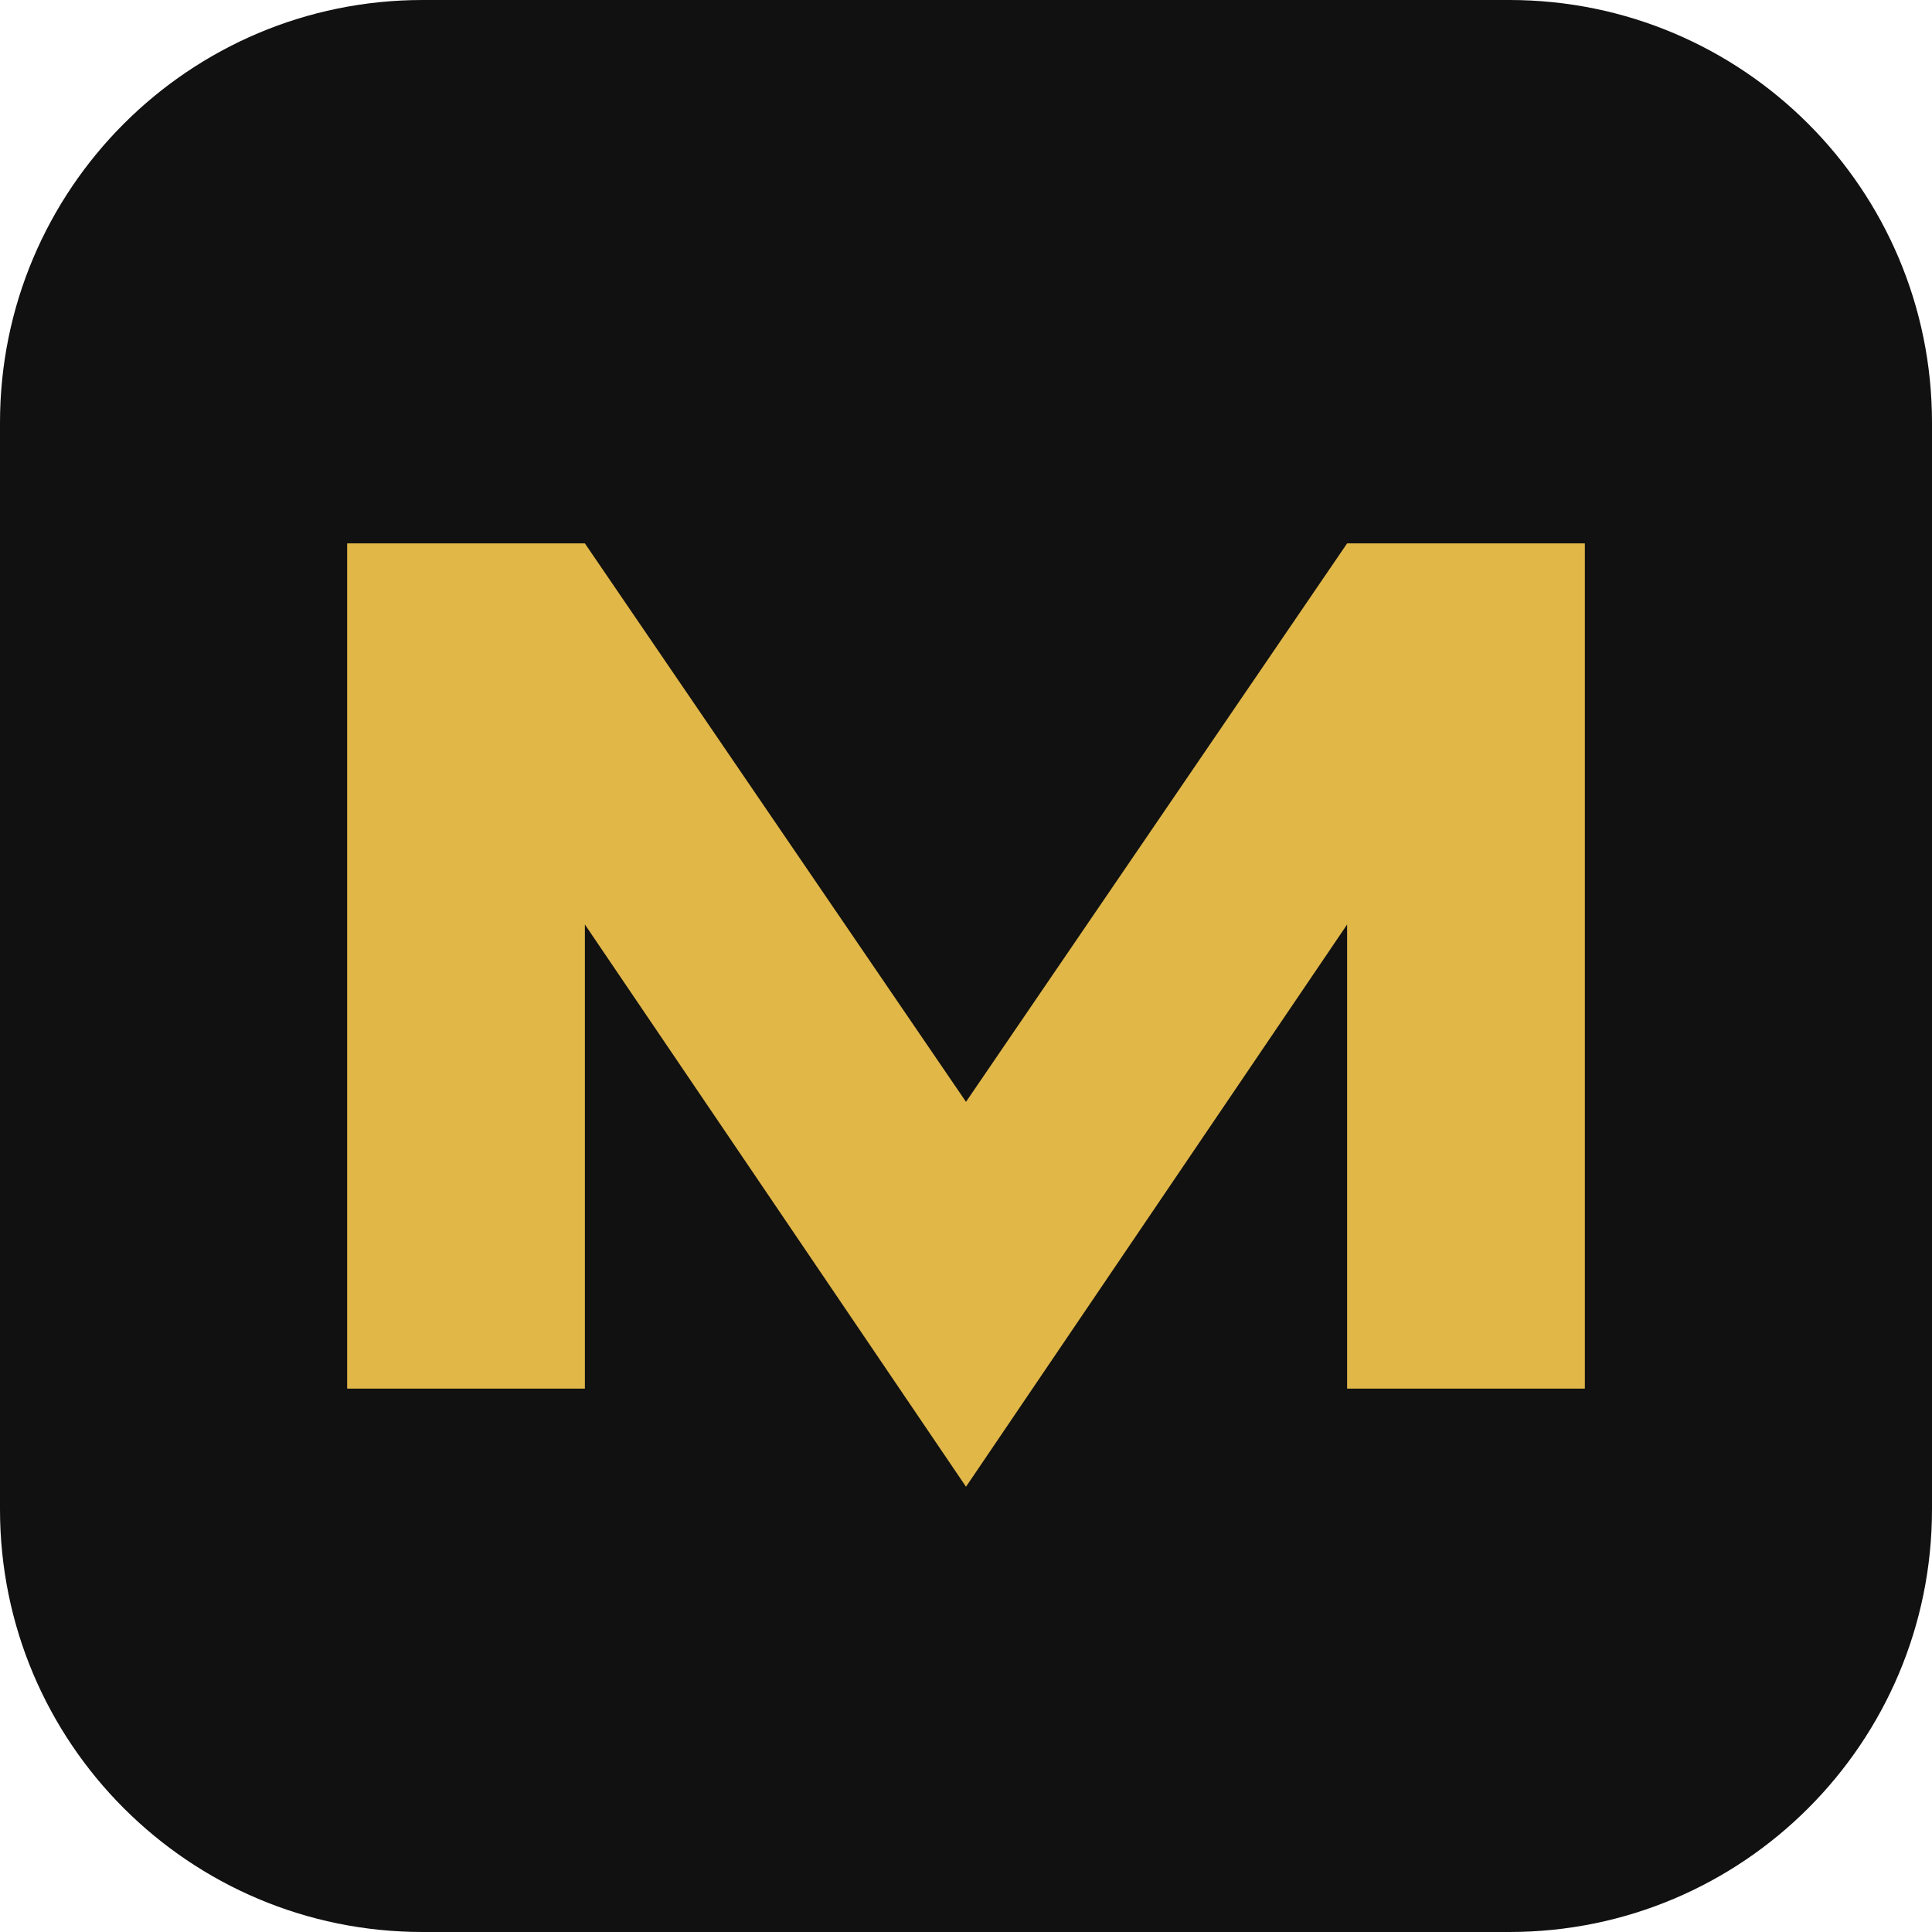
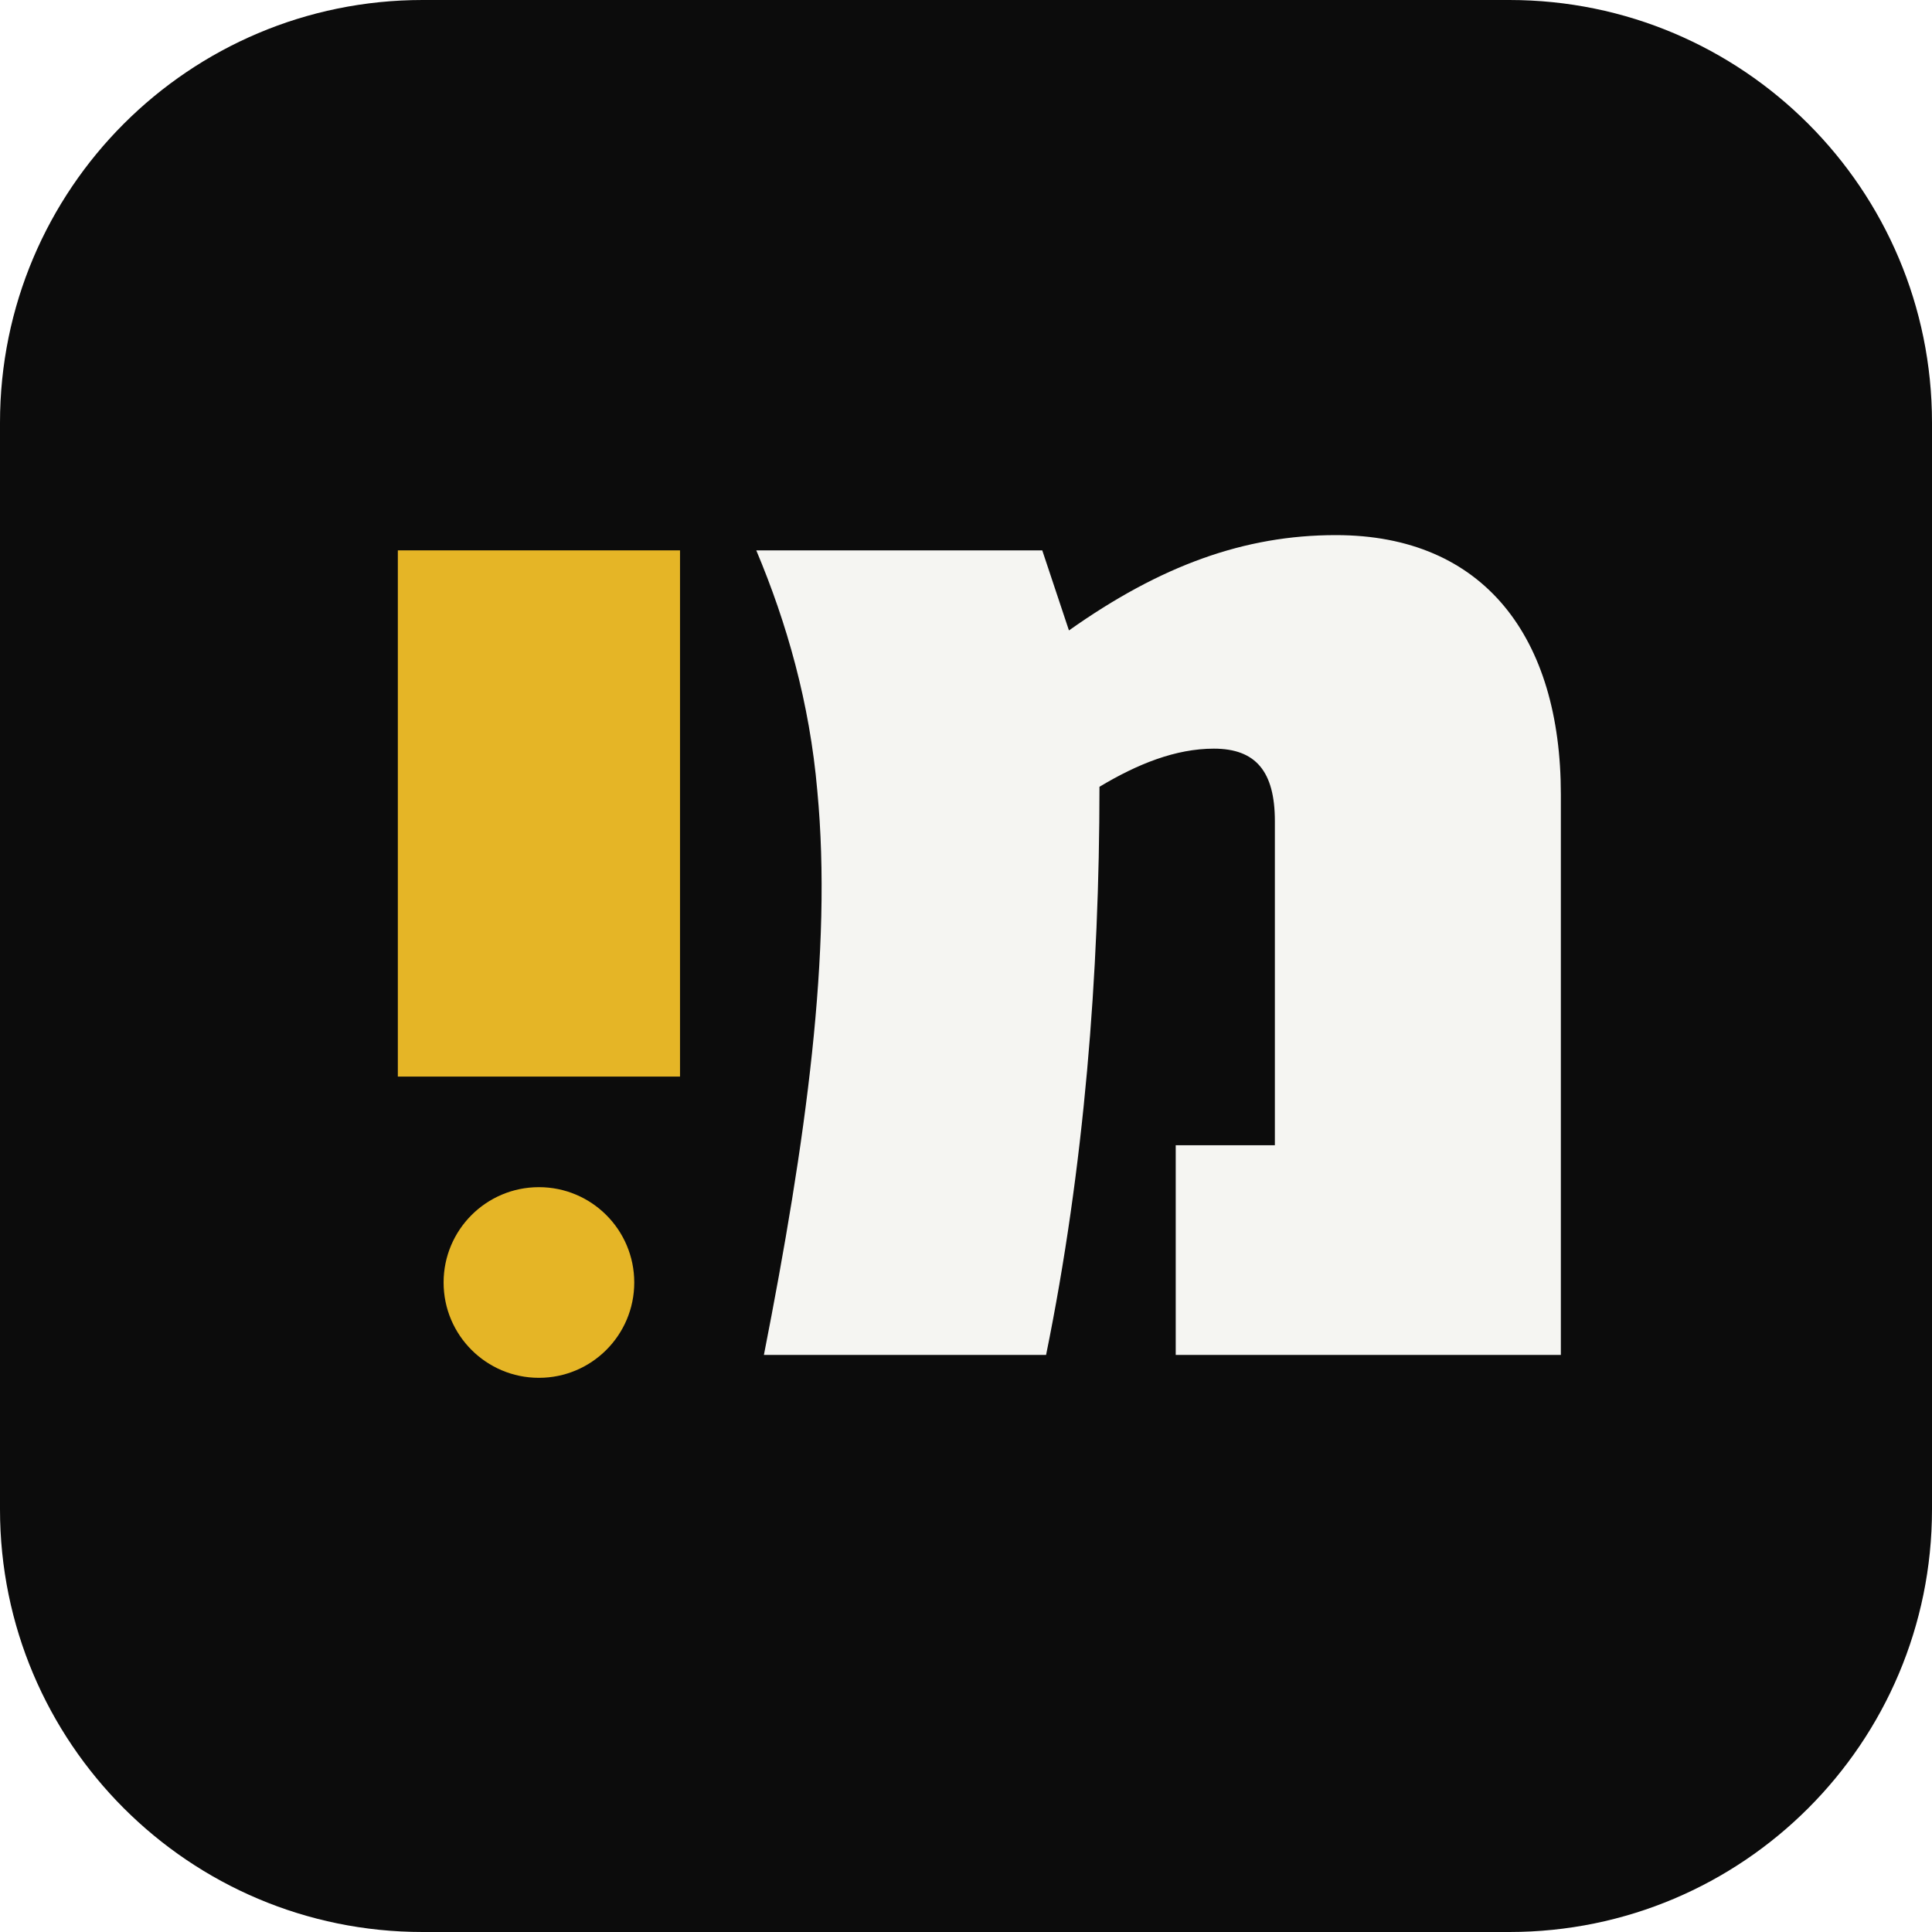
- <svg xmlns="http://www.w3.org/2000/svg" viewBox="0 0 512 512">
-   <rect width="512" height="512" rx="112" fill="#111111" />
-   <path d="M92 368V144h63l101 148 101-148h63v224h-63V245L256 394 155 245v123z" fill="#e1b748" />
+ <svg xmlns="http://www.w3.org/2000/svg" viewBox="0 0 512 512" role="img" aria-label="מירו גרופ." style="color:#f5f5f2">
+   <rect width="512" height="512" rx="112" fill="#0c0c0c" />
+   <svg x="64" y="114" width="384" height="284" viewBox="1100 10 380 280">
+     <path d="M1235 41H1310L1317 62C1341 45 1363 37 1387 37C1426 37 1446 64 1446 105V252H1345V197H1371V112C1371 99 1366 93 1355 93C1345 93 1335 97 1325 103C1325 152 1321 203 1311 252H1237C1248 196 1255 146 1251 104C1249 81 1243 60 1235 41Z" fill="#f5f5f2" />
+     <path d="M1141 41H1215V179H1141Z" fill="#e5b526" />
+     <circle cx="1178" cy="233" r="25" fill="#e5b526" />
+   </svg>
</svg>
